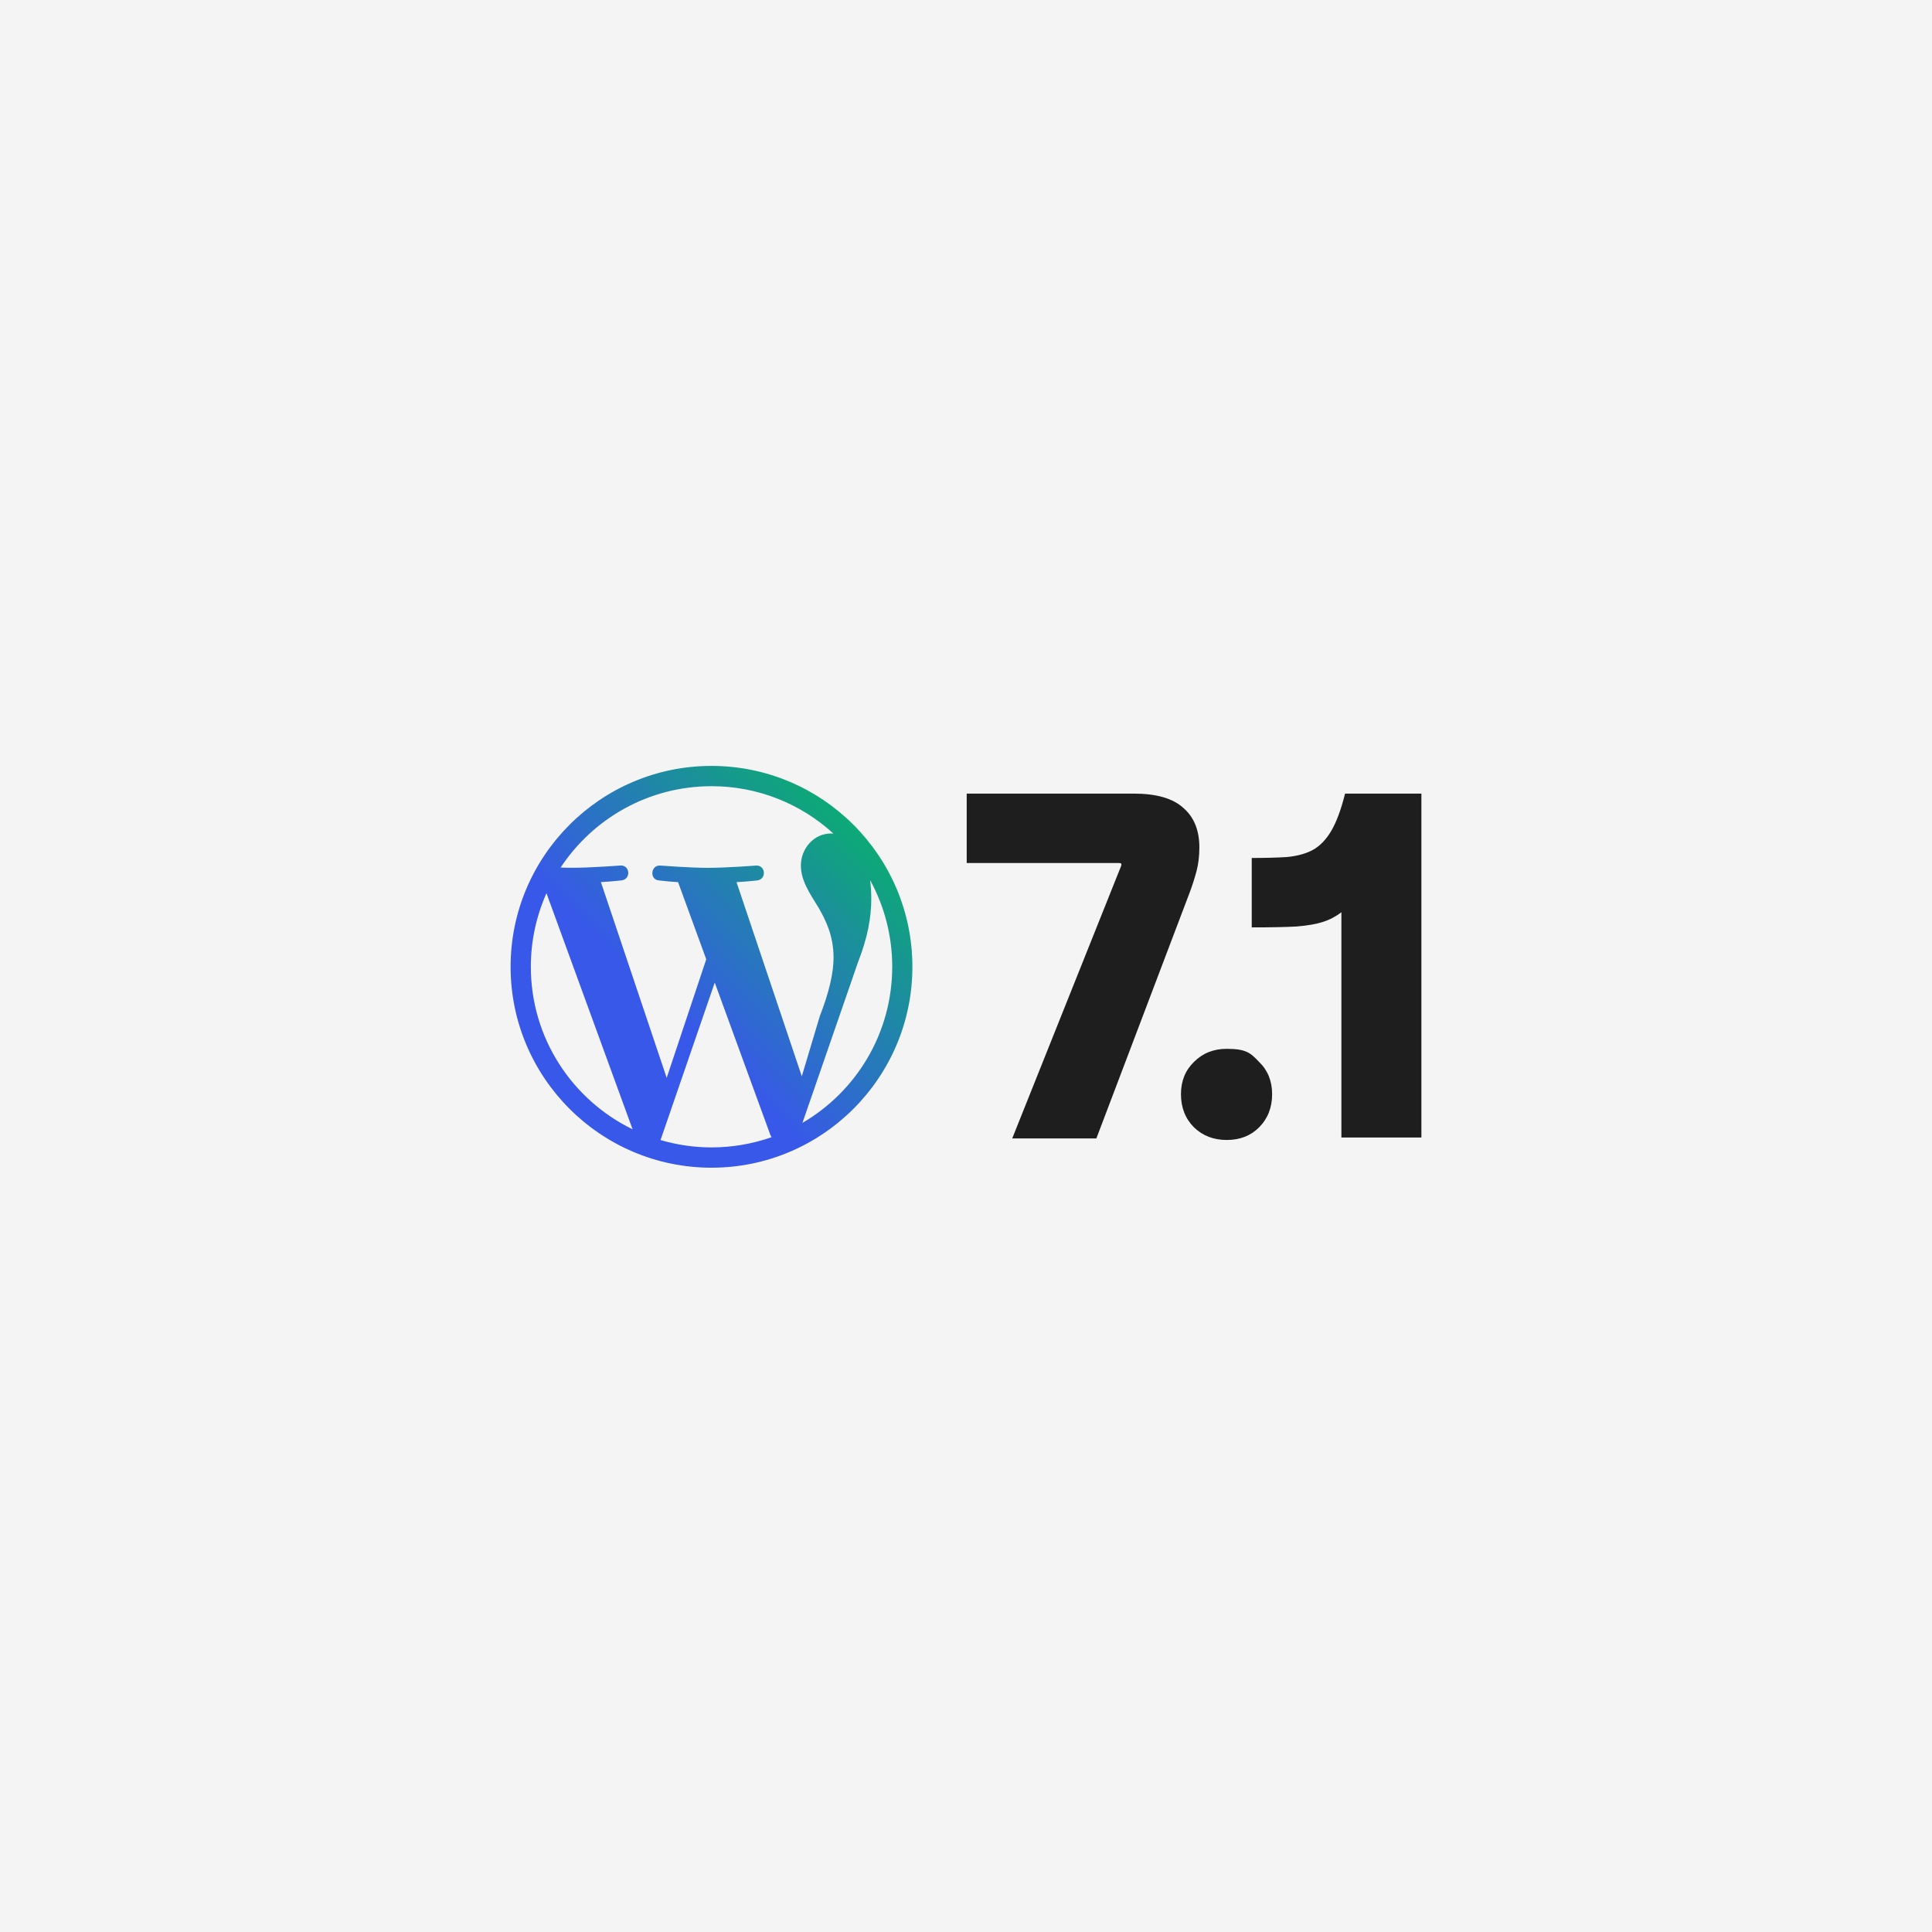
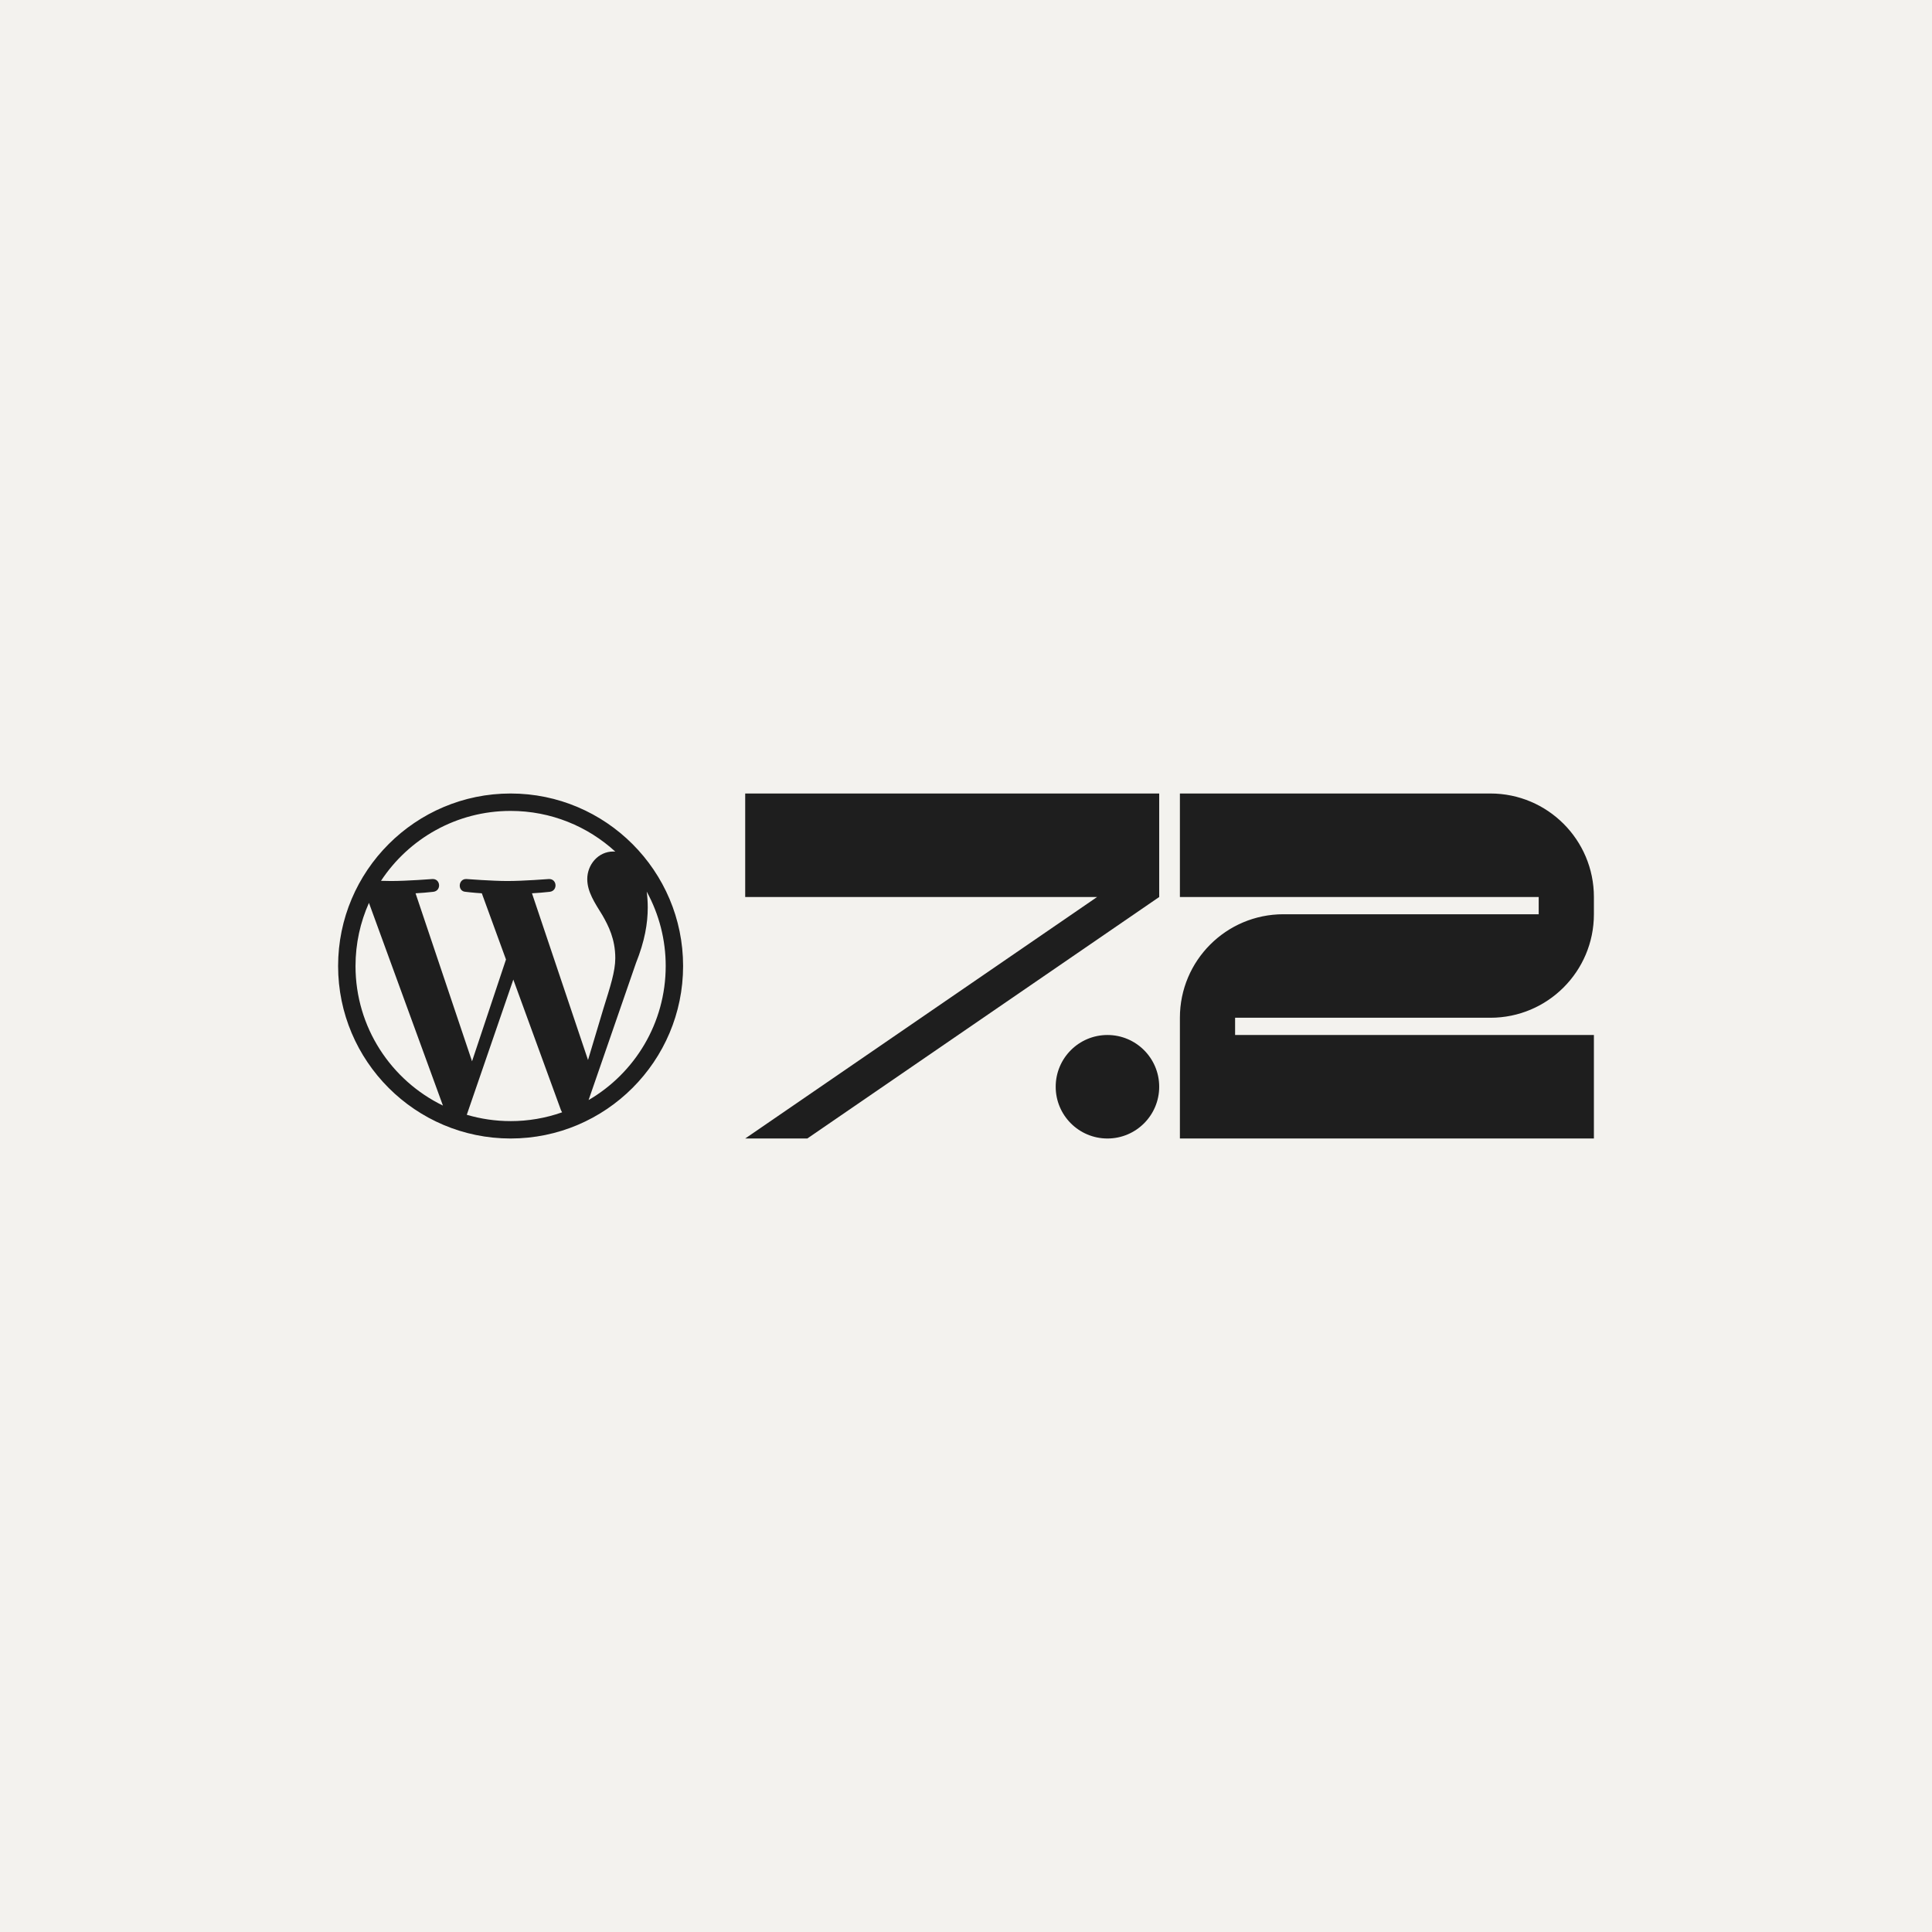
- <svg xmlns="http://www.w3.org/2000/svg" width="280" height="280" fill="none">
-   <linearGradient id="c" x1="132.23" x2="73.999" y1="111.81" y2="170.04" gradientUnits="userSpaceOnUse">
-     <stop offset="0" stop-color="#00c253" />
-     <stop offset=".6" stop-color="#3858e9" />
-   </linearGradient>
-   <clipPath id="a">
-     <path d="M0 0h280v280H0z" />
-   </clipPath>
-   <g clip-path="url(#a)">
-     <path fill="#f4f4f4" d="M0 0h280v280H0z" />
-     <path fill="url(#c)" d="M74 140.117c0 16.053 13.062 29.115 29.115 29.115s29.116-13.062 29.116-29.115c0-16.054-13.054-29.116-29.116-29.116S74 124.063 74 140.117m17.689 23.555c-8.741-4.247-14.756-13.195-14.756-23.564 0-3.792.818-7.394 2.264-10.658l12.484 34.222zm11.435 2.619c-2.57 0-5.048-.38-7.395-1.066l7.857-22.82 8.047 22.043c.05.132.116.248.19.364a26.4 26.4 0 0 1-8.691 1.479zm21.159-26.67c1.487-3.735 1.991-6.717 1.991-9.378 0-.958-.066-1.859-.174-2.693a26.07 26.07 0 0 1 3.206 12.558c0 9.659-5.23 18.086-13.013 22.63l7.998-23.117zm-3.487-18.805c-.116-.008-.223-.024-.33-.024-2.578 0-4.396 2.239-4.396 4.643 0 2.156 1.239 3.982 2.578 6.138.991 1.744 2.156 3.983 2.156 7.222 0 2.247-.661 5.064-1.991 8.468l-2.611 8.725-9.46-28.141c1.578-.082 2.991-.248 2.991-.248 1.405-.165 1.239-2.239-.165-2.156 0 0-4.238.331-6.981.331-2.578 0-6.9-.331-6.9-.331-1.412-.083-1.577 2.074-.164 2.156 0 0 1.338.166 2.75.248l4.082 11.179-5.734 17.185-9.534-28.372c1.586-.083 2.99-.248 2.99-.248 1.405-.165 1.24-2.239-.164-2.156 0 0-4.239.33-6.982.33-.487 0-1.074-.008-1.685-.033 4.693-7.097 12.732-11.79 21.878-11.79a26.04 26.04 0 0 1 17.672 6.882z" />
-     <g fill="#1e1e1e">
-       <path d="M194.405 164.858v-32.652a8.5 8.5 0 0 1-2.665 1.4q-1.4.466-3.799.666-2.331.133-6.53.133v-10.062q2.933 0 5.064-.133 2.199-.2 3.732-1 1.6-.866 2.732-2.798 1.133-1.933 1.999-5.398H206v49.844zM177.792 165.213q-2.863 0-4.751-1.829-1.887-1.897-1.887-4.81 0-2.845 1.887-4.674 1.888-1.897 4.751-1.897c2.863 0 3.471.632 4.685 1.897q1.888 1.828 1.888 4.674 0 2.913-1.888 4.81-1.821 1.829-4.685 1.829M146.699 164.991l15.793-39.515q.133-.4-.266-.4h-22.123v-10.062h24.188q4.932 0 7.197 2.066 2.332 2 2.332 5.731 0 1.865-.4 3.398a32 32 0 0 1-.999 3.132l-13.527 35.65z" />
-     </g>
-   </g>
+ <svg xmlns="http://www.w3.org/2000/svg" fill="none" viewBox="0 0 280 280">
+   <path fill="#f3f2ee" d="M0 0h280v280H0z" />
+   <path fill="#1e1e1e" d="M74 115c-13.786 0-25 11.214-25 25s11.214 25 25 25 25-11.217 25-25-11.217-25-25-25m-22.476 25c0-3.259.698-6.352 1.947-9.148l10.722 29.376c-7.497-3.643-12.67-11.331-12.67-20.228M74 162.479c-2.206 0-4.336-.323-6.35-.916l6.744-19.595 6.908 18.929q.069.166.161.309A22.4 22.4 0 0 1 74 162.481zm3.098-33.016a45 45 0 0 0 2.571-.214c1.212-.143 1.07-1.924-.142-1.852 0 0-3.64.286-5.993.286-2.209 0-5.92-.286-5.92-.286-1.212-.072-1.355 1.78-.143 1.852 0 0 1.145.143 2.357.214l3.503 9.595-4.92 14.752-8.186-24.347a45 45 0 0 0 2.571-.214c1.212-.143 1.066-1.924-.143-1.852 0 0-3.64.286-5.989.286-.42 0-.918-.011-1.447-.027 4.021-6.103 10.931-10.132 18.783-10.132 5.852 0 11.18 2.238 15.177 5.902-.098-.005-.19-.019-.29-.019-2.21 0-3.776 1.924-3.776 3.99 0 1.852 1.069 3.42 2.21 5.272.854 1.498 1.851 3.421 1.851 6.199 0 1.923-.74 4.156-1.709 7.267l-2.243 7.489zm16.627-.246A22.4 22.4 0 0 1 96.479 140c0 8.294-4.495 15.532-11.177 19.429l6.865-19.85c1.283-3.206 1.709-5.769 1.709-8.05 0-.828-.056-1.595-.151-2.312M171 115h45c8.284 0 15 6.716 15 15h-60zm52 15h8v2.5h-8zm-52 17.5h8v2.5h-8zm0 0c0-8.284 6.716-15 15-15h45c0 8.284-6.716 15-15 15zm0 2.5h60v15h-60z" />
+   <circle cx="160.5" cy="157.5" r="7.5" fill="#1e1e1e" />
+   <path fill="#1e1e1e" d="M108 115h60v15h-60zm51 15h9l-51 35h-9z" />
</svg>
